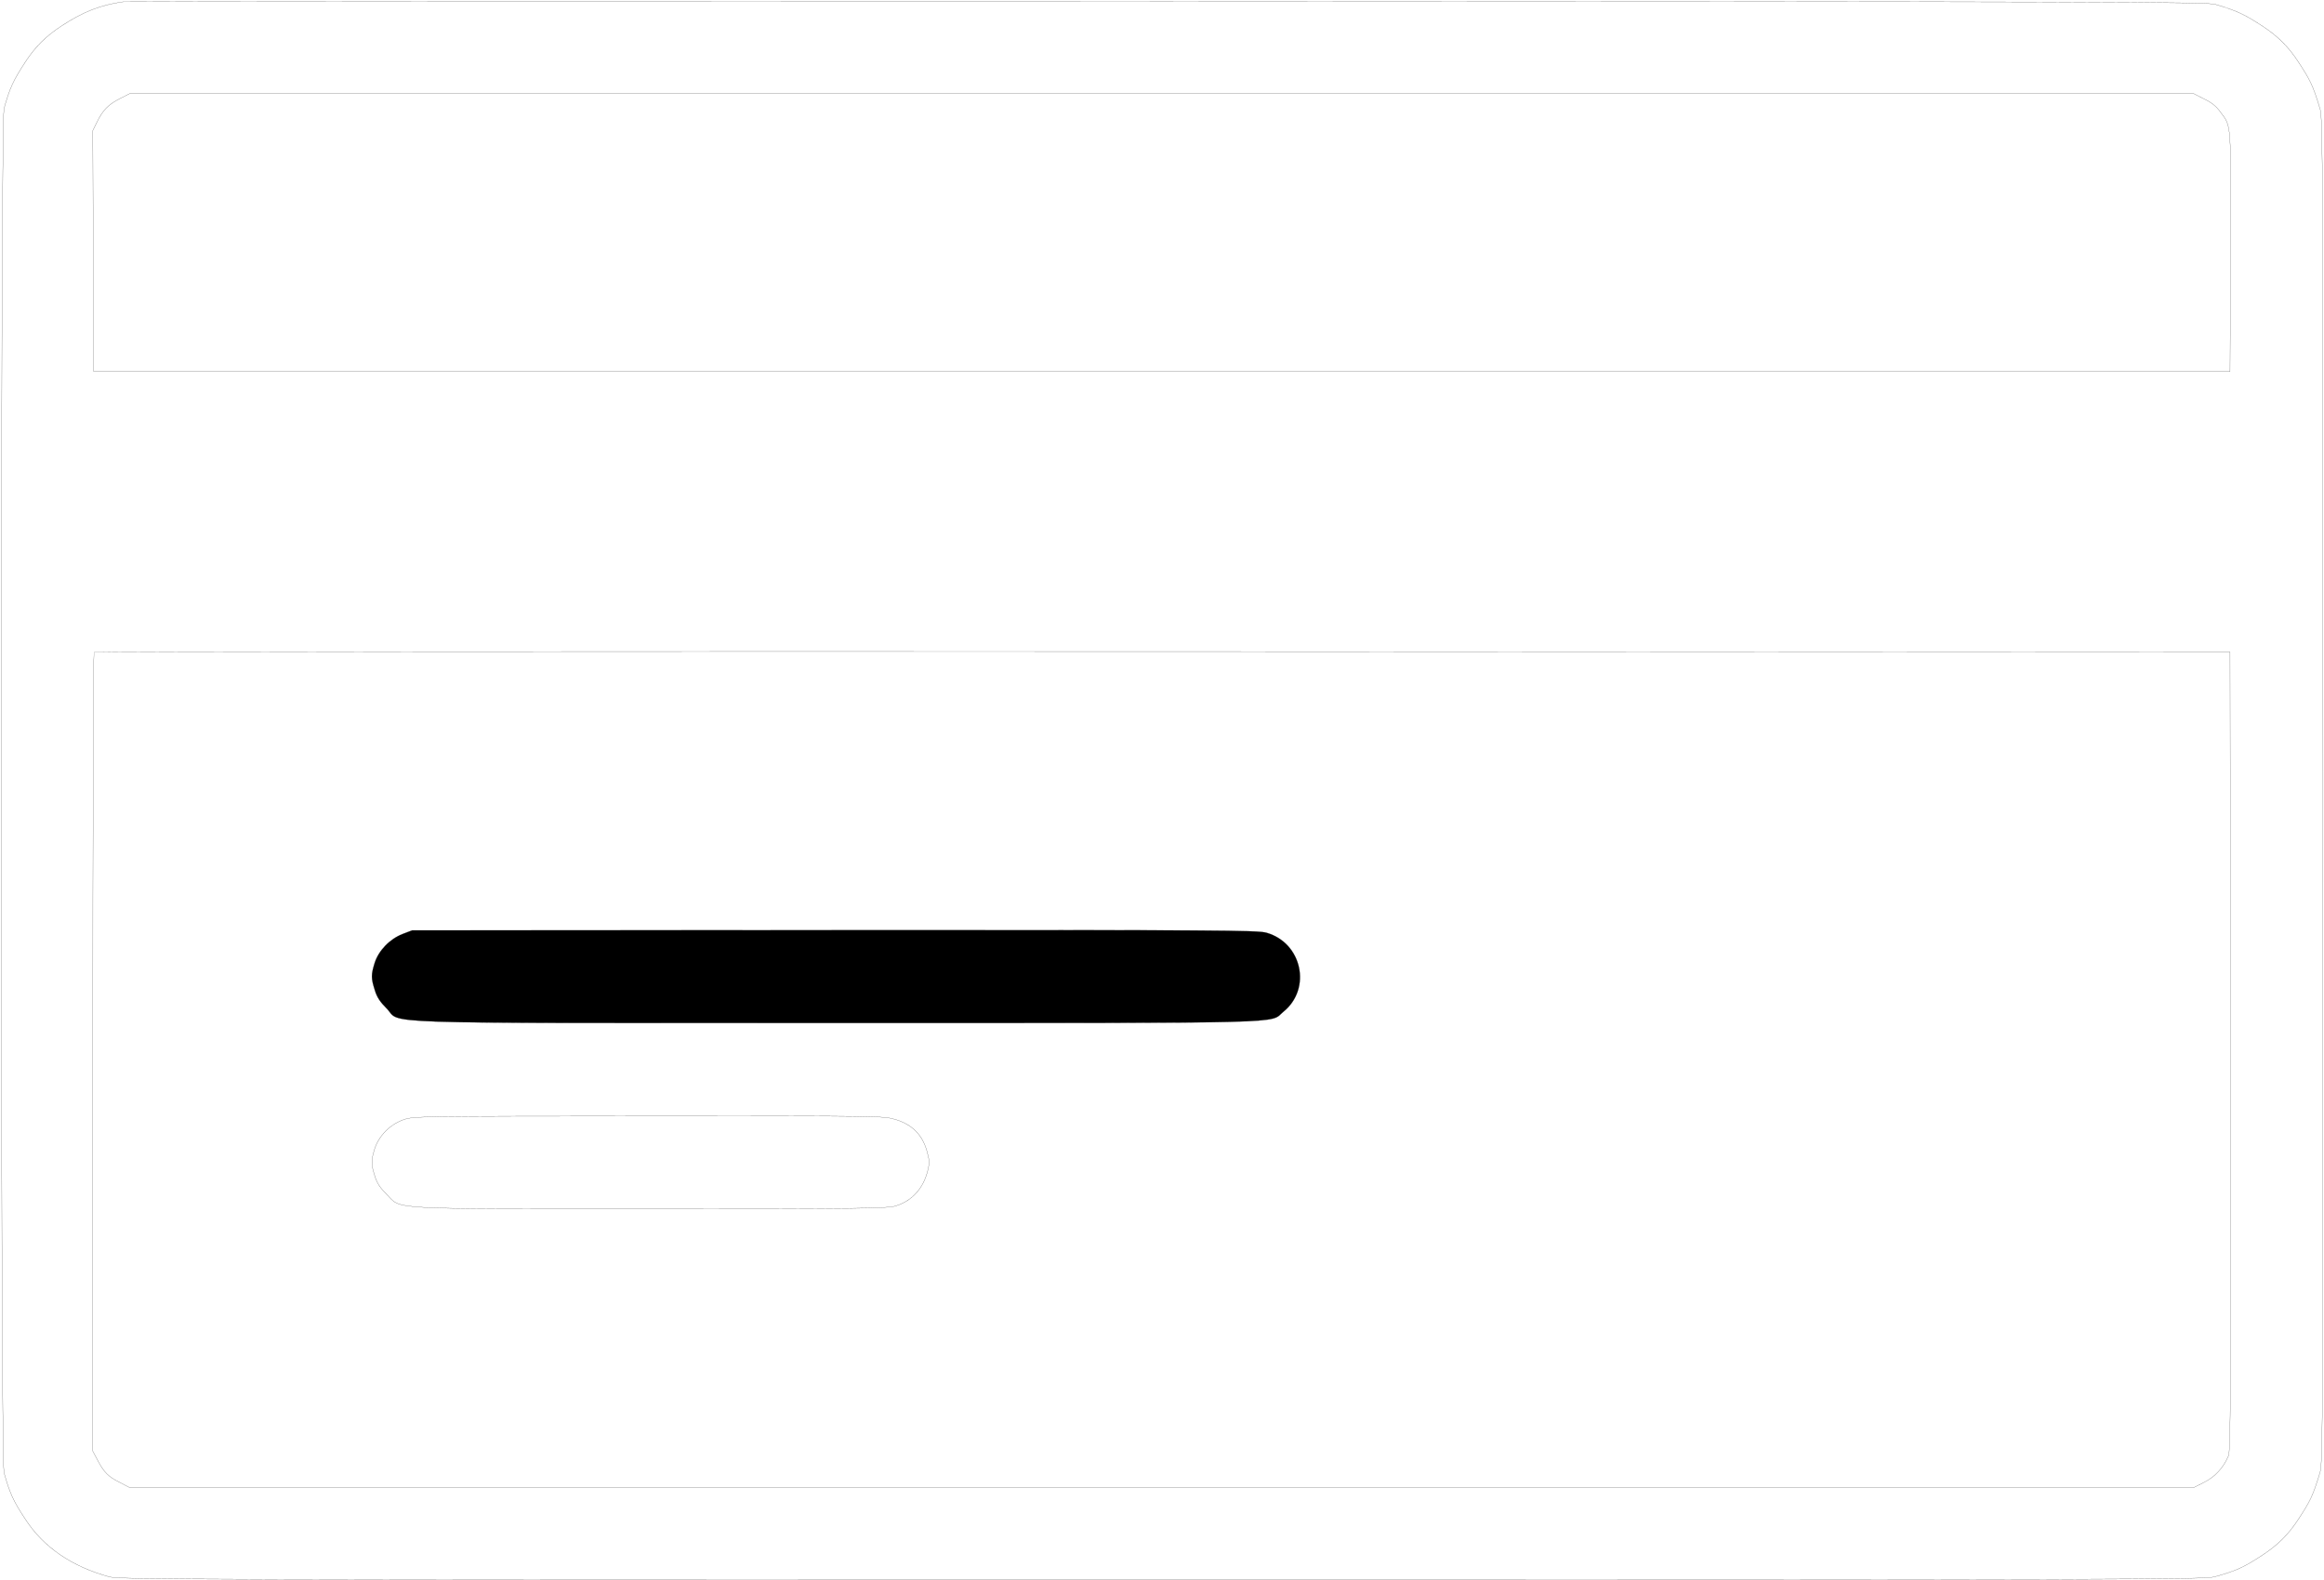
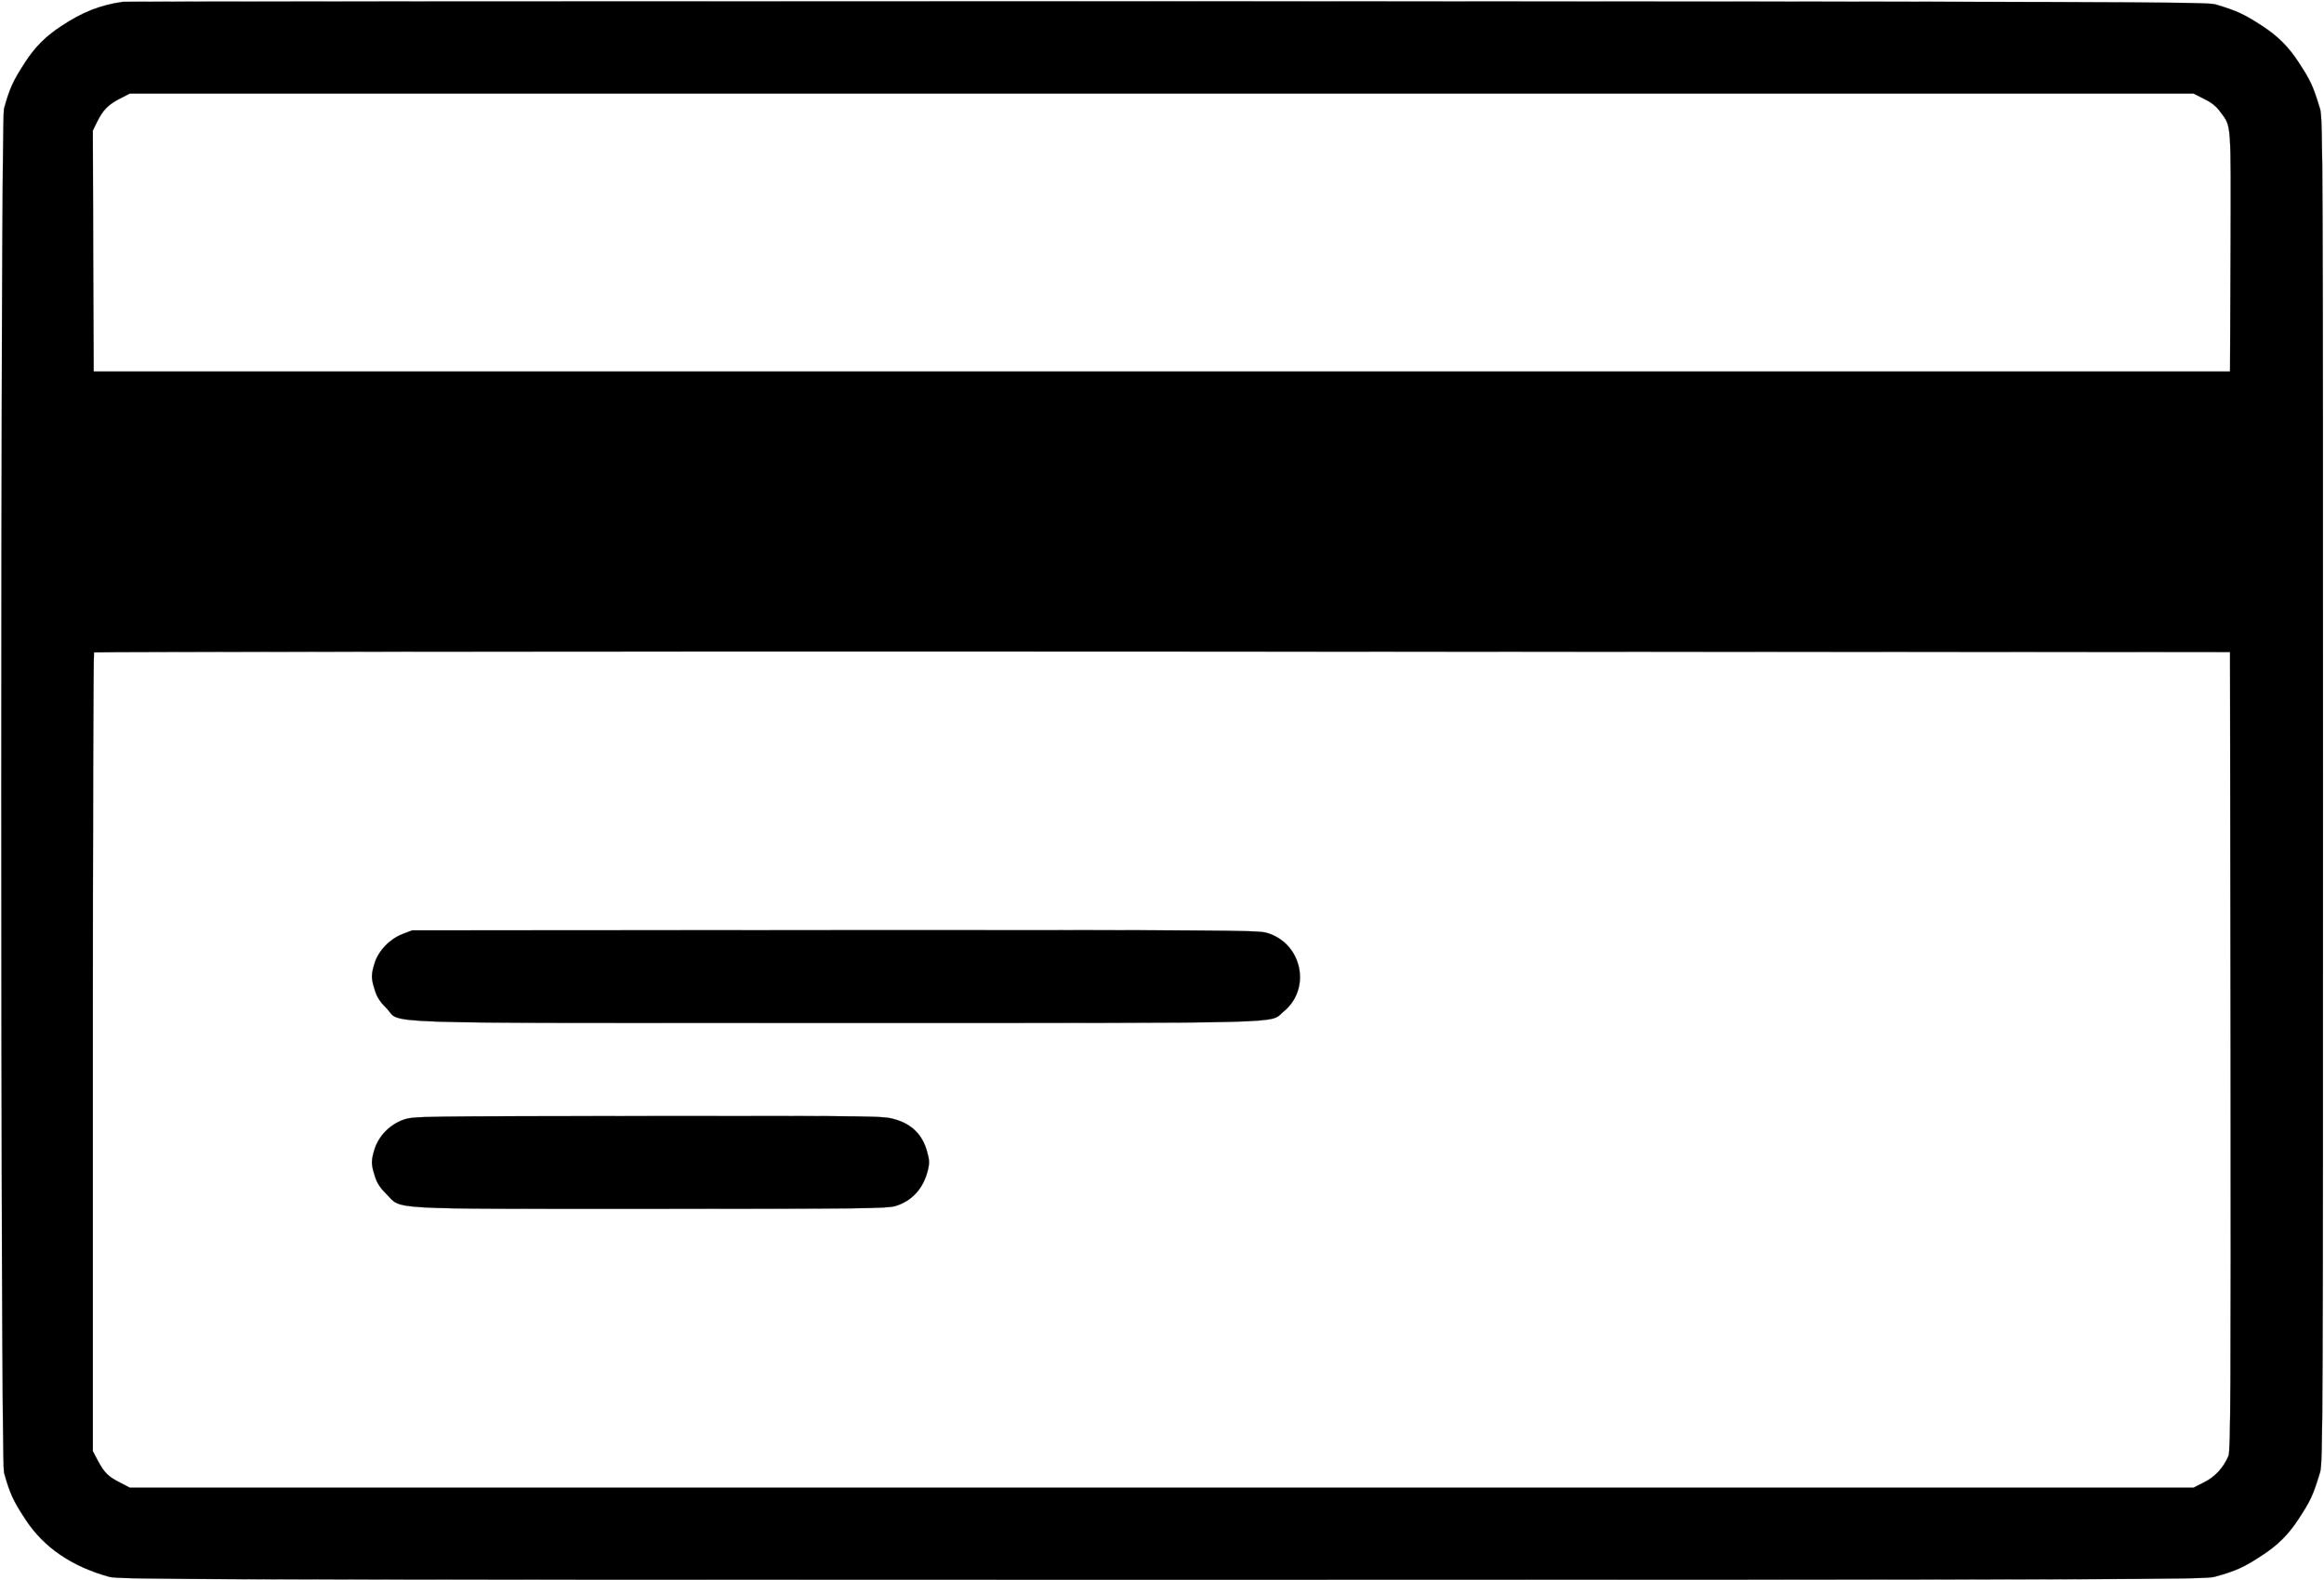
- <svg xmlns="http://www.w3.org/2000/svg" width="1800" height="1224" viewBox="0 0 1800 1224" fill="none">
-   <path d="M95.233 1.4C77.633 3.933 64.033 9.266 47.5 20.2C35.633 27.933 27.233 36.333 19.767 47.8C10.167 62.466 7.5 68.333 3.1 84.2C0.3 94.866 0.3 1130.07 3.1 1140.73C7.5 1156.6 10.167 1162.6 19.767 1177.13C33.767 1198.6 55.5 1213.53 84.567 1221.53C92.033 1223.67 149.9 1223.8 899.9 1223.8C1649.9 1223.8 1707.77 1223.67 1715.23 1221.53C1731.77 1217 1738.17 1214.07 1752.3 1204.73C1764.17 1197 1772.57 1188.6 1780.03 1177.13C1789.5 1162.73 1791.5 1158.6 1796.97 1140.47C1799.1 1133.67 1799.23 1096.87 1799.23 612.466C1799.23 128.066 1799.1 91.266 1796.97 84.466C1791.5 66.333 1789.5 62.2 1780.03 47.8C1772.57 36.333 1764.17 27.933 1752.3 20.2C1738.43 11.133 1732.57 8.333 1715.9 3.4C1709.1 1.4 1644.3 1.266 903.9 1C461.367 1 97.5 1.133 95.233 1.4ZM1707.1 76.6C1712.7 79.266 1716.7 82.466 1719.63 86.6C1728.43 98.466 1727.9 92.6 1727.63 194.733L1727.23 287.8H899.9H72.567L72.167 194.466L71.9 101.133L75.233 94.333C79.767 85.133 83.9 81 92.967 76.333L100.567 72.466H899.767H1698.97L1707.1 76.6ZM1727.63 814.2C1727.9 1079.4 1727.63 1123.8 1726.03 1127.8C1722.17 1137 1715.5 1144.2 1707.1 1148.33L1698.97 1152.47H899.767H100.567L93.1 1148.6C83.767 1143.93 80.7 1140.73 75.767 1131.53L71.9 1124.2V815.266C71.9 645.266 72.3 505.8 72.833 505.4C73.233 504.866 445.767 504.6 900.433 504.733L1727.23 505.133L1727.63 814.2Z" fill="none" stroke="black" stroke-width="0.133" />
+ <svg xmlns="http://www.w3.org/2000/svg" width="1800" height="1224" viewBox="0 0 1800 1224" fill="">
+   <path d="M95.233 1.4C77.633 3.933 64.033 9.266 47.5 20.2C35.633 27.933 27.233 36.333 19.767 47.8C10.167 62.466 7.5 68.333 3.1 84.2C0.3 94.866 0.3 1130.07 3.1 1140.73C7.5 1156.6 10.167 1162.6 19.767 1177.13C33.767 1198.6 55.5 1213.53 84.567 1221.53C92.033 1223.67 149.9 1223.8 899.9 1223.8C1649.9 1223.8 1707.77 1223.67 1715.23 1221.53C1731.77 1217 1738.17 1214.07 1752.3 1204.73C1764.17 1197 1772.57 1188.6 1780.03 1177.13C1789.5 1162.73 1791.5 1158.6 1796.97 1140.47C1799.1 1133.67 1799.23 1096.87 1799.23 612.466C1799.23 128.066 1799.1 91.266 1796.97 84.466C1791.5 66.333 1789.5 62.2 1780.03 47.8C1772.57 36.333 1764.17 27.933 1752.3 20.2C1738.43 11.133 1732.57 8.333 1715.9 3.4C1709.1 1.4 1644.3 1.266 903.9 1C461.367 1 97.5 1.133 95.233 1.4ZM1707.1 76.6C1712.7 79.266 1716.7 82.466 1719.63 86.6C1728.43 98.466 1727.9 92.6 1727.63 194.733L1727.23 287.8H899.9H72.567L72.167 194.466L71.9 101.133L75.233 94.333C79.767 85.133 83.9 81 92.967 76.333L100.567 72.466H899.767H1698.97L1707.1 76.6ZM1727.63 814.2C1727.9 1079.4 1727.63 1123.8 1726.03 1127.8C1722.17 1137 1715.5 1144.2 1707.1 1148.33L1698.97 1152.47H899.767H100.567L93.1 1148.6C83.767 1143.93 80.7 1140.73 75.767 1131.53L71.9 1124.2V815.266C71.9 645.266 72.3 505.8 72.833 505.4C73.233 504.866 445.767 504.6 900.433 504.733L1727.23 505.133L1727.63 814.2Z" fill="" stroke="black" stroke-width="0.133" />
  <path d="M311.901 723.533C301.901 727.4 293.234 736.333 290.168 746.066C287.368 755.133 287.368 757.8 290.301 767C291.901 772.466 294.434 776.2 299.368 781.133C311.768 793.533 277.634 792.466 648.301 792.466C1010.03 792.466 982.434 793.133 994.168 783.666C1016.03 765.8 1008.43 730.466 980.968 722.6C974.168 720.6 944.168 720.466 646.301 720.6L319.234 720.733L311.901 723.533Z" fill="black" stroke="black" stroke-width="0.133" />
-   <path d="M312.568 867.4C302.034 871.133 293.501 879.8 290.168 890.067C287.368 899.133 287.368 901.8 290.301 911C291.901 916.467 294.434 920.2 299.368 925.133C311.501 937.267 296.301 936.467 504.301 936.467C667.634 936.467 686.834 936.2 693.368 934.333C706.434 930.467 715.368 920.467 718.701 906.333C720.034 900.733 719.901 898.467 717.768 891.133C714.168 878.867 706.168 871 693.634 867.267C684.301 864.467 683.101 864.467 502.434 864.6C321.901 864.733 320.568 864.733 312.568 867.4Z" fill="none" stroke="black" stroke-width="0.133" />
+   <path d="M312.568 867.4C302.034 871.133 293.501 879.8 290.168 890.067C287.368 899.133 287.368 901.8 290.301 911C291.901 916.467 294.434 920.2 299.368 925.133C311.501 937.267 296.301 936.467 504.301 936.467C667.634 936.467 686.834 936.2 693.368 934.333C706.434 930.467 715.368 920.467 718.701 906.333C720.034 900.733 719.901 898.467 717.768 891.133C714.168 878.867 706.168 871 693.634 867.267C684.301 864.467 683.101 864.467 502.434 864.6C321.901 864.733 320.568 864.733 312.568 867.4Z" fill="" stroke="black" stroke-width="0.133" />
</svg>
